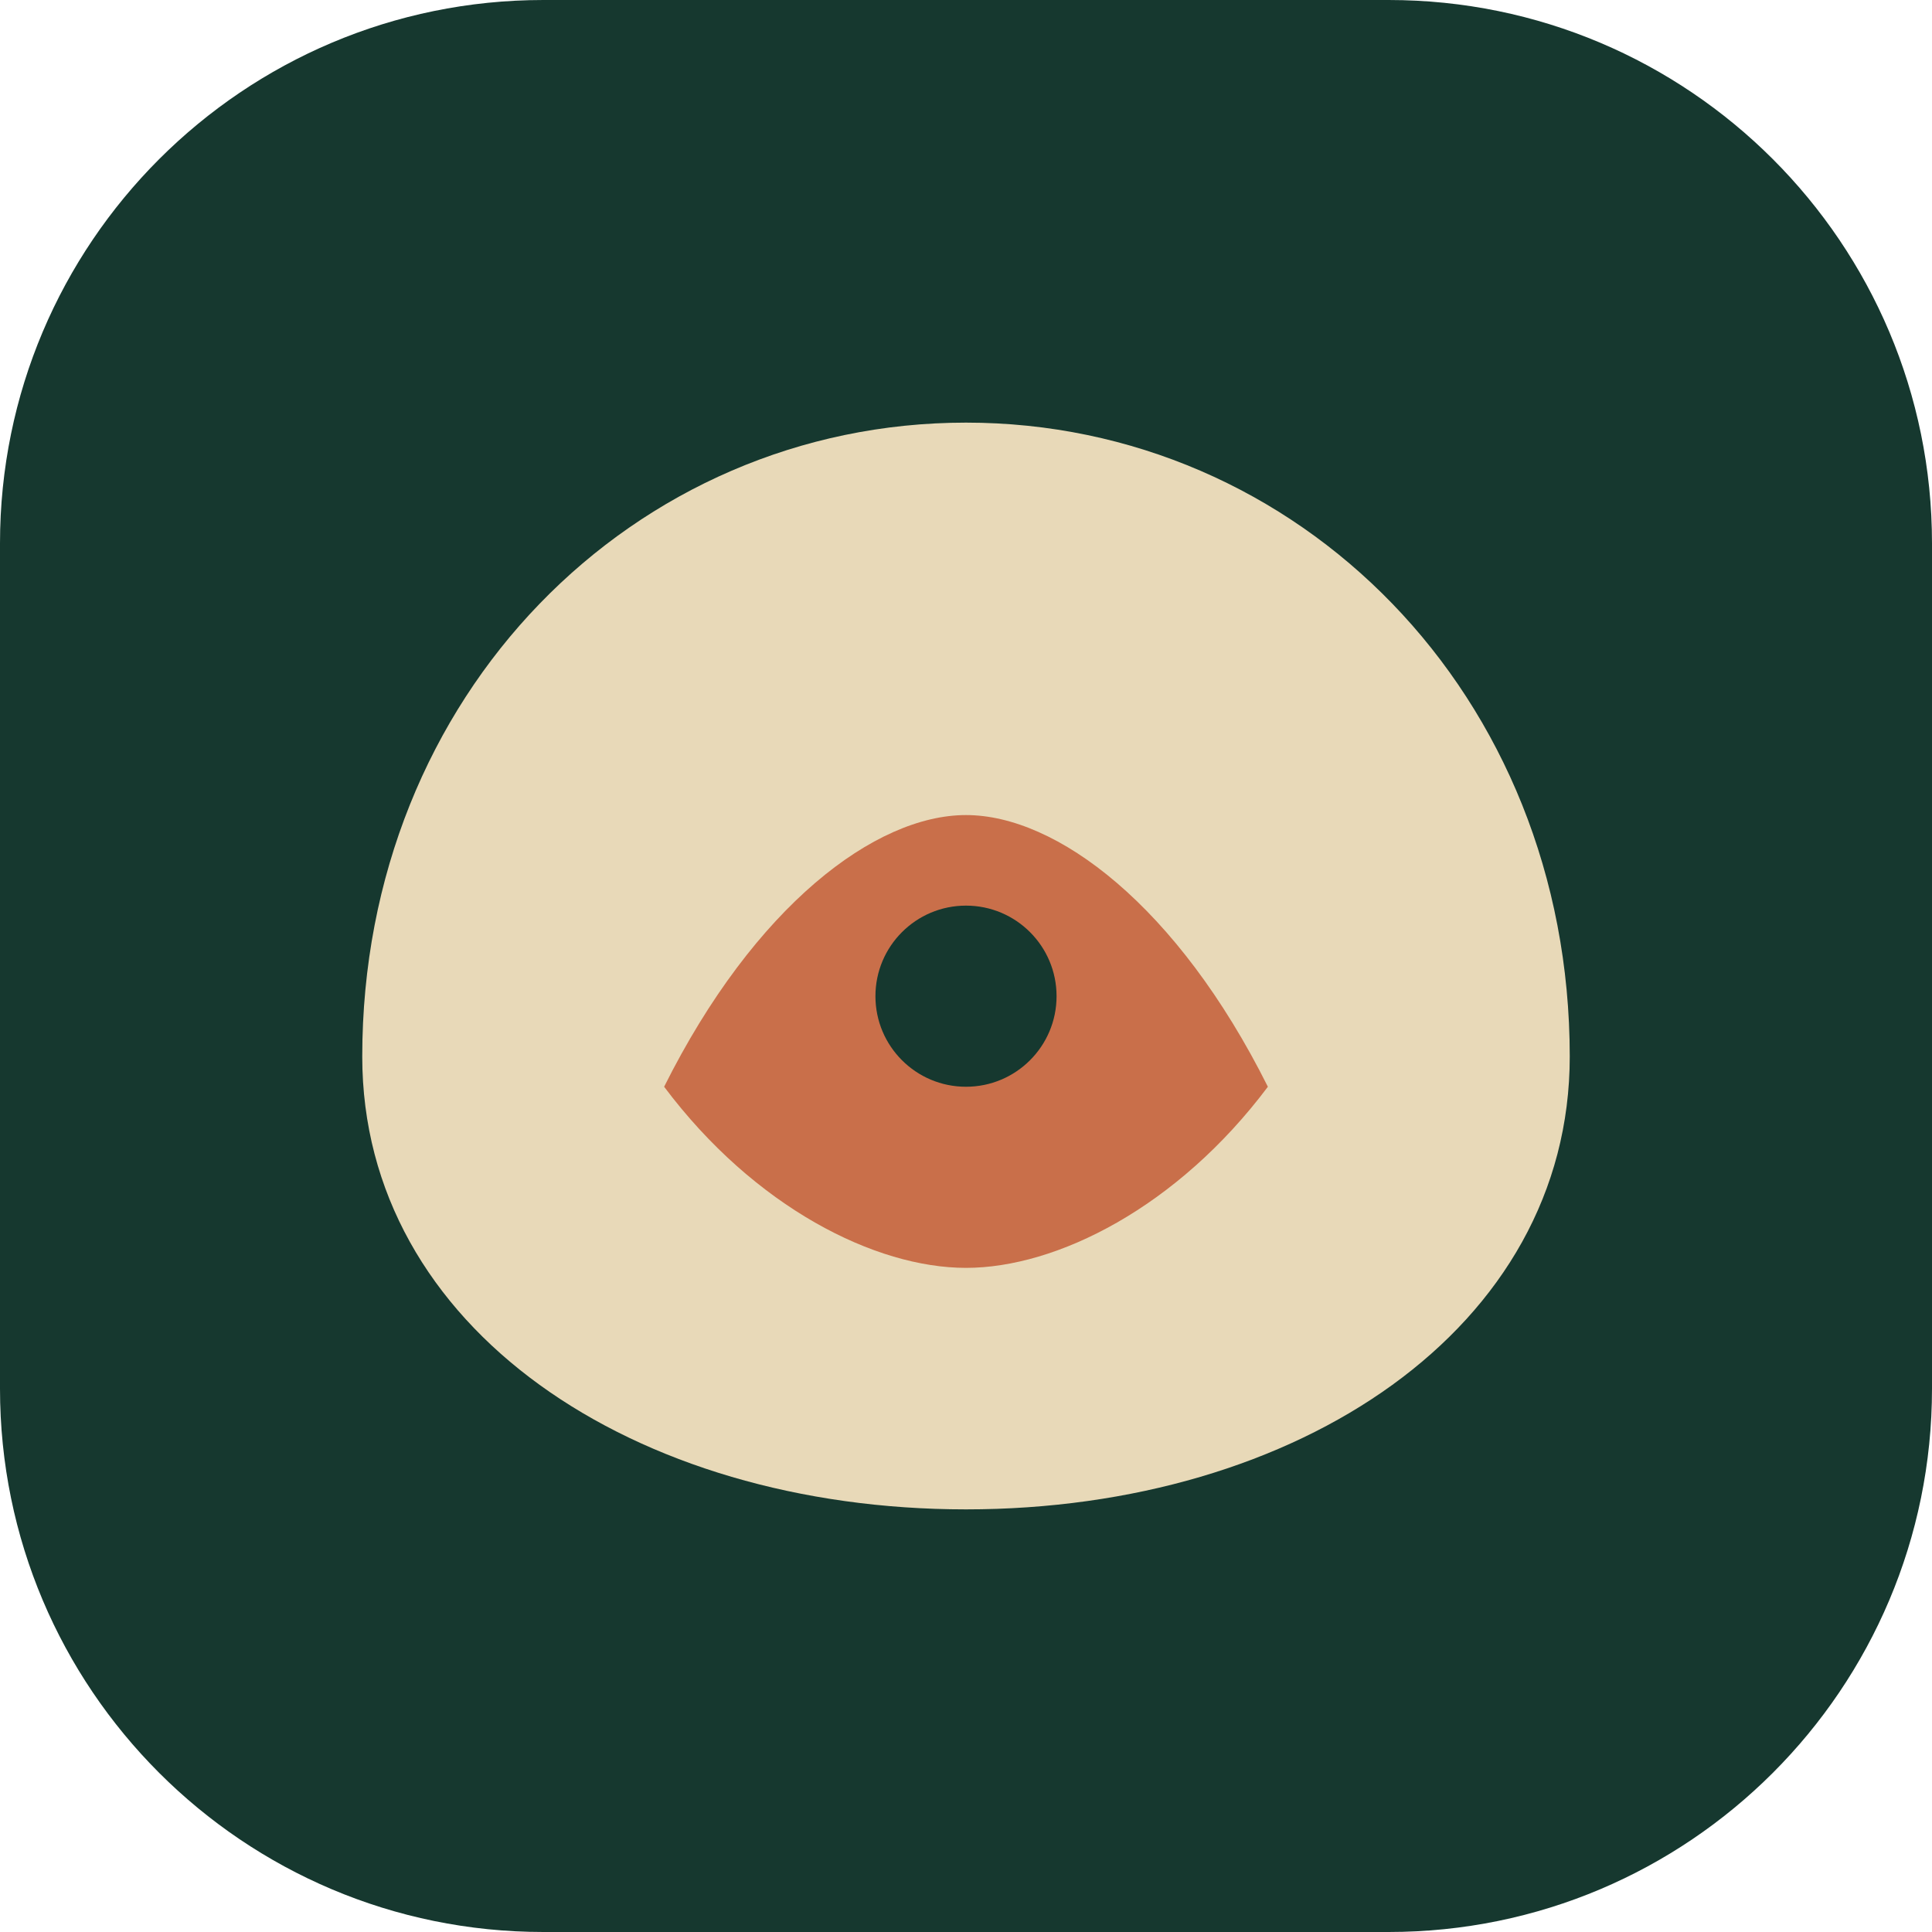
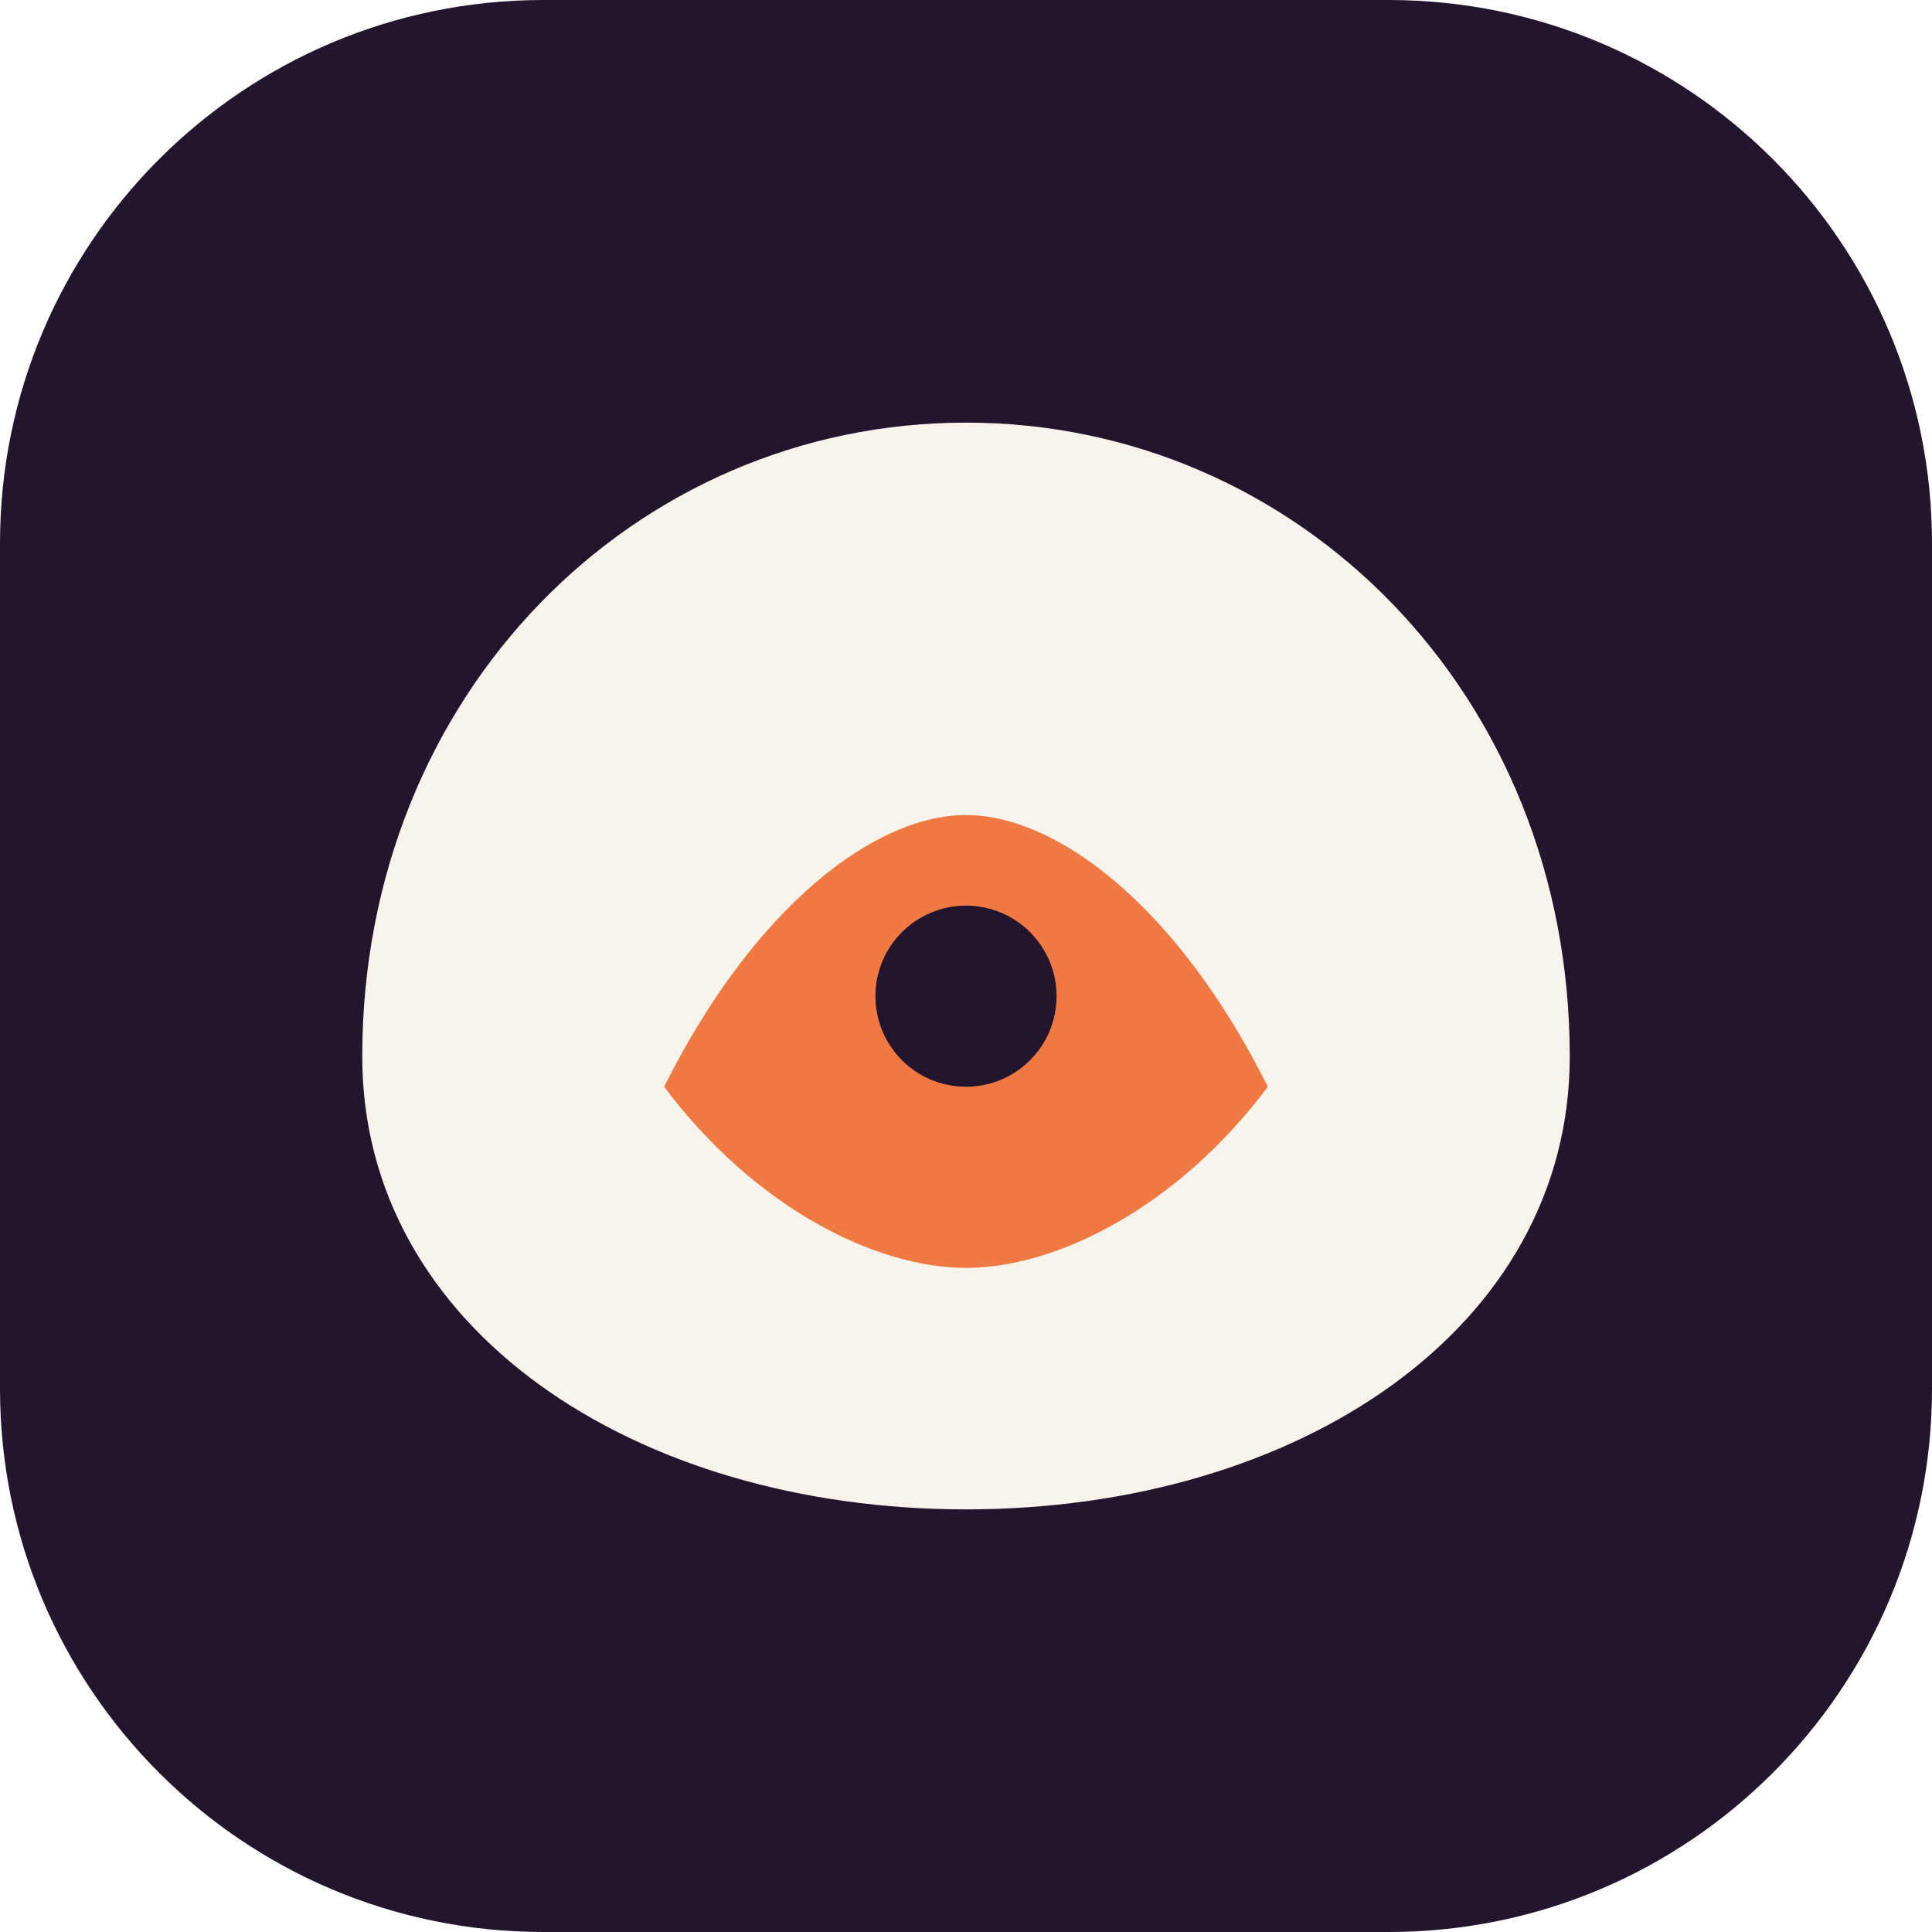
<svg xmlns="http://www.w3.org/2000/svg" viewBox="0 0 64 64">
-   <rect width="64" height="64" rx="18" fill="#16382f" />
-   <path d="M12 35c0-12 9-21 20-21s20 9 20 21c0 9-9 15-20 15S12 44 12 35Z" fill="#e8d9b8" />
-   <path d="M22 36c3-6 7-9 10-9s7 3 10 9c-3 4-7 6-10 6s-7-2-10-6Z" fill="#c96f4a" />
-   <circle cx="32" cy="33" r="3" fill="#16382f" />
+   <rect width="64" height="64" rx="18" fill="#24152F" />
+   <path d="M12 35c0-12 9-21 20-21s20 9 20 21c0 9-9 15-20 15S12 44 12 35Z" fill="#F8F3EB" />
+   <path d="M22 36c3-6 7-9 10-9s7 3 10 9c-3 4-7 6-10 6s-7-2-10-6Z" fill="#F07842" />
+   <circle cx="32" cy="33" r="3" fill="#24152F" />
</svg>
